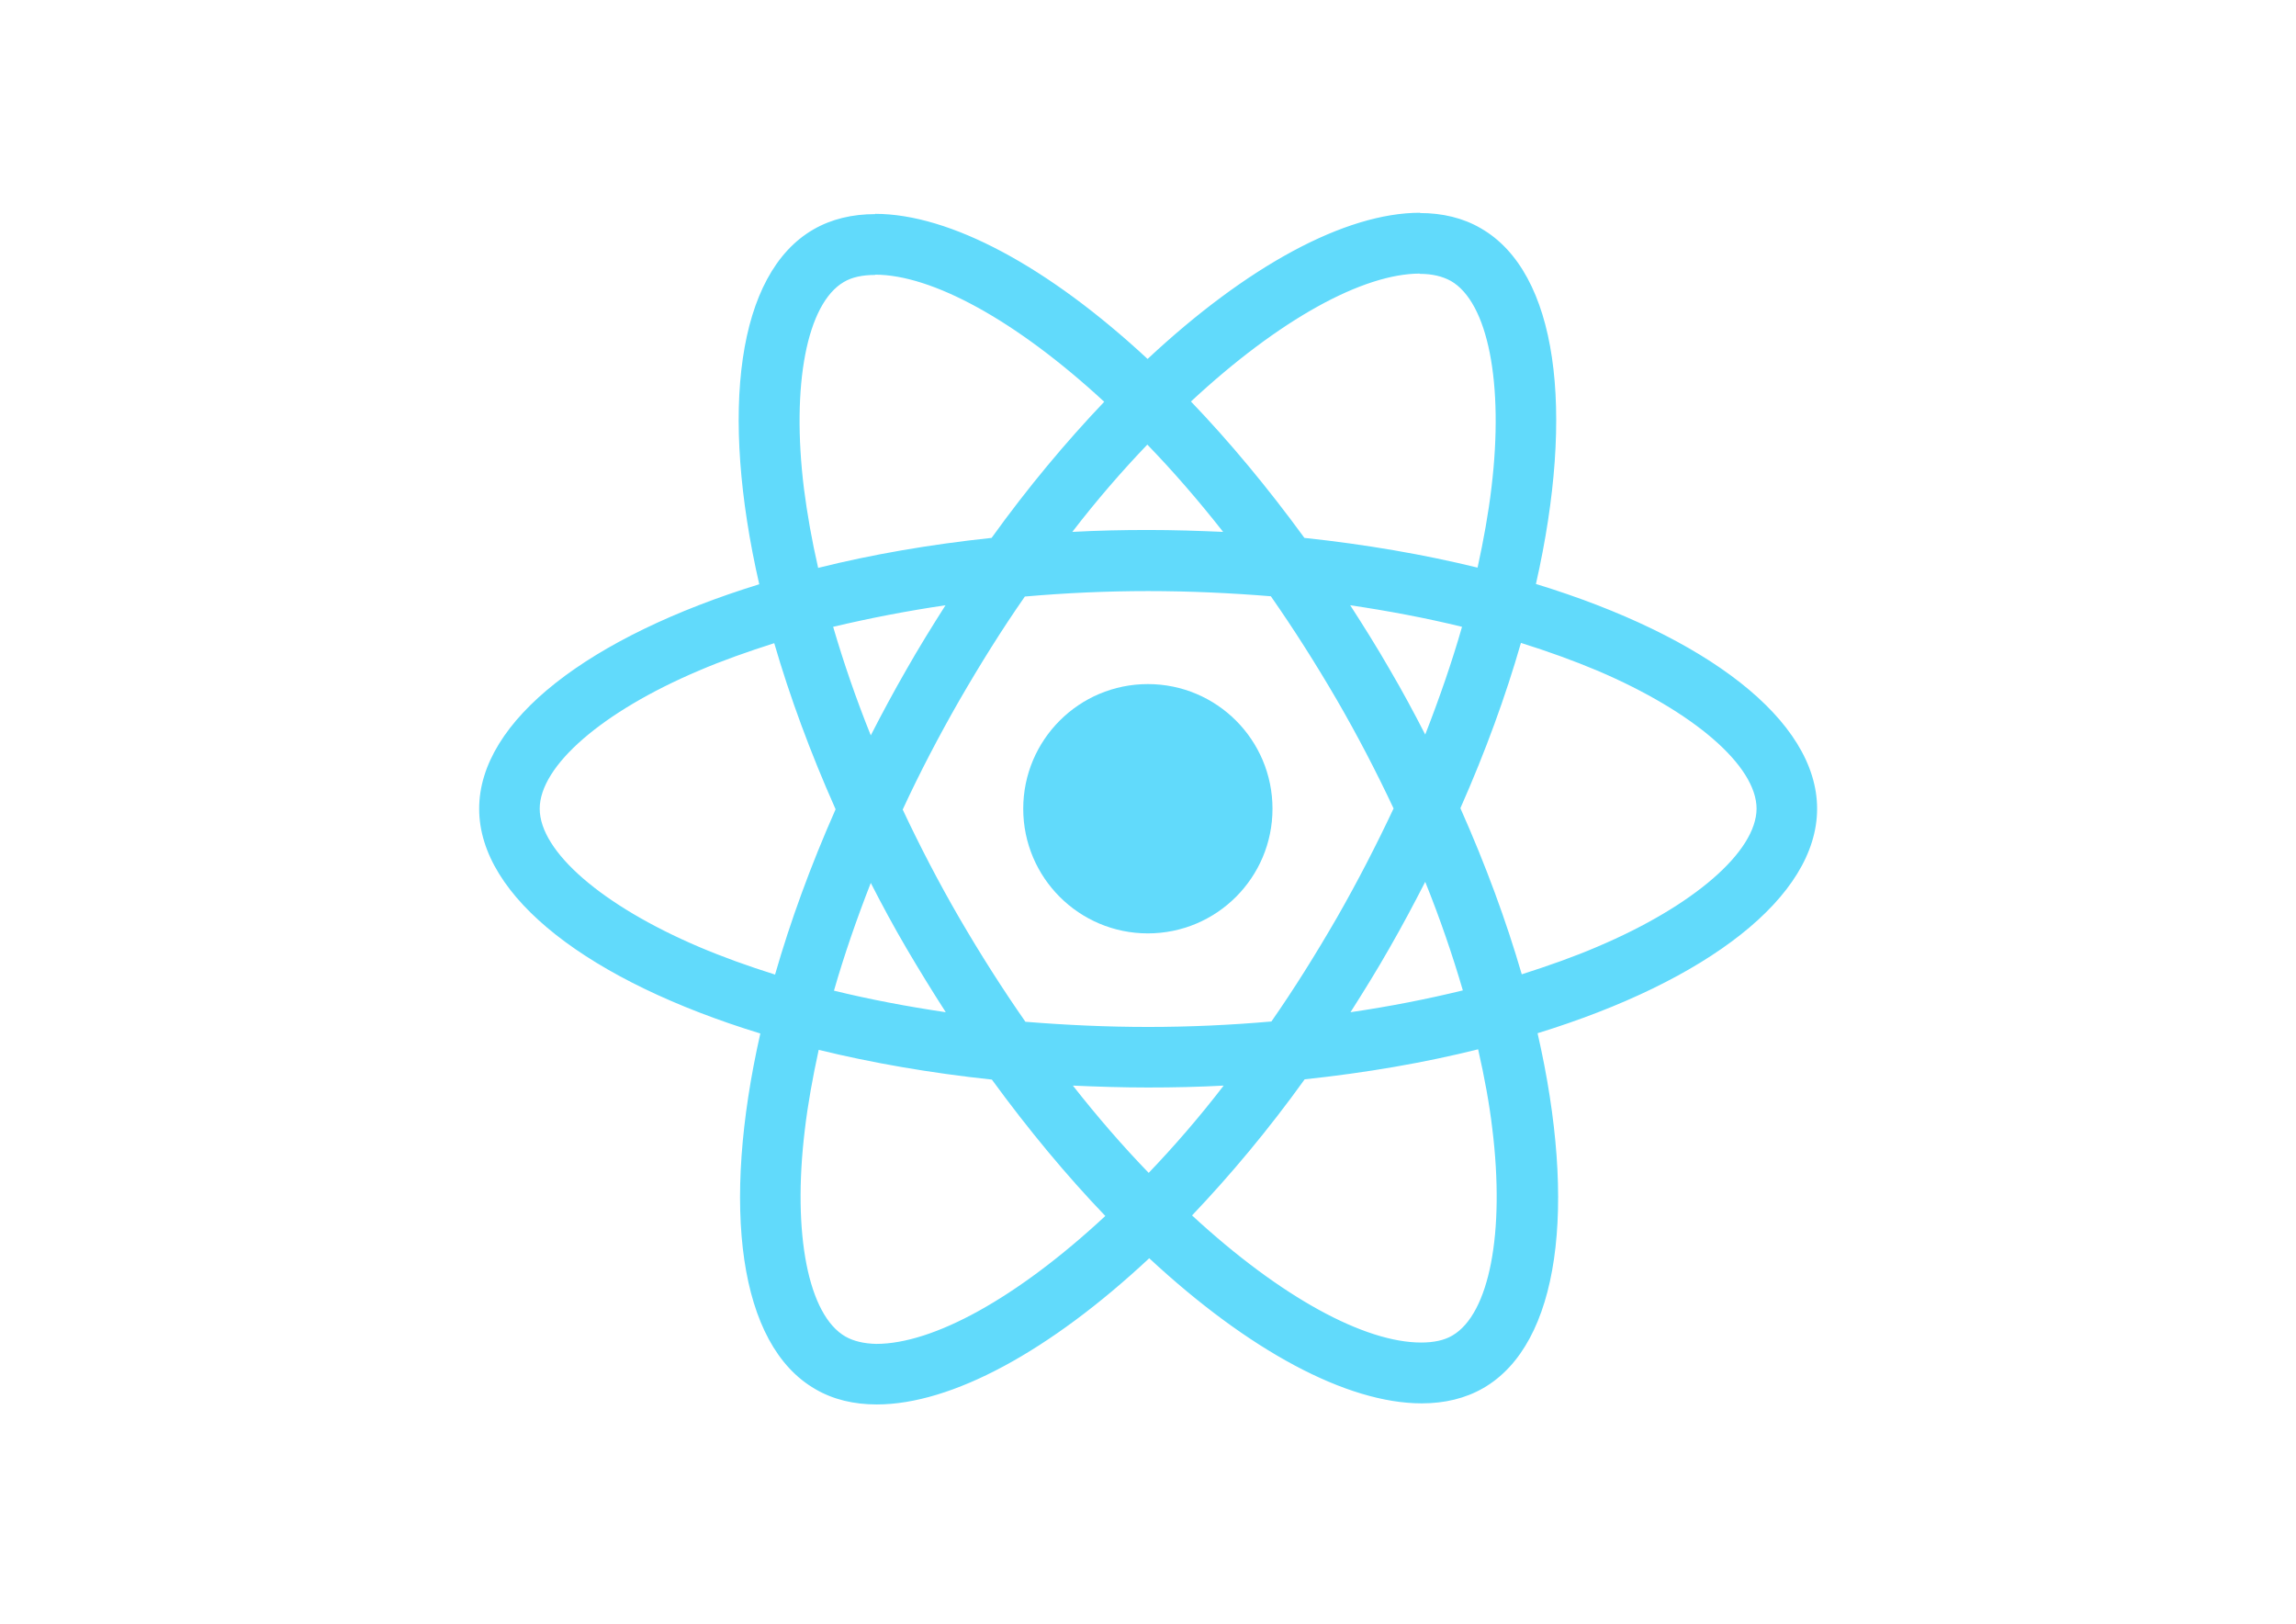
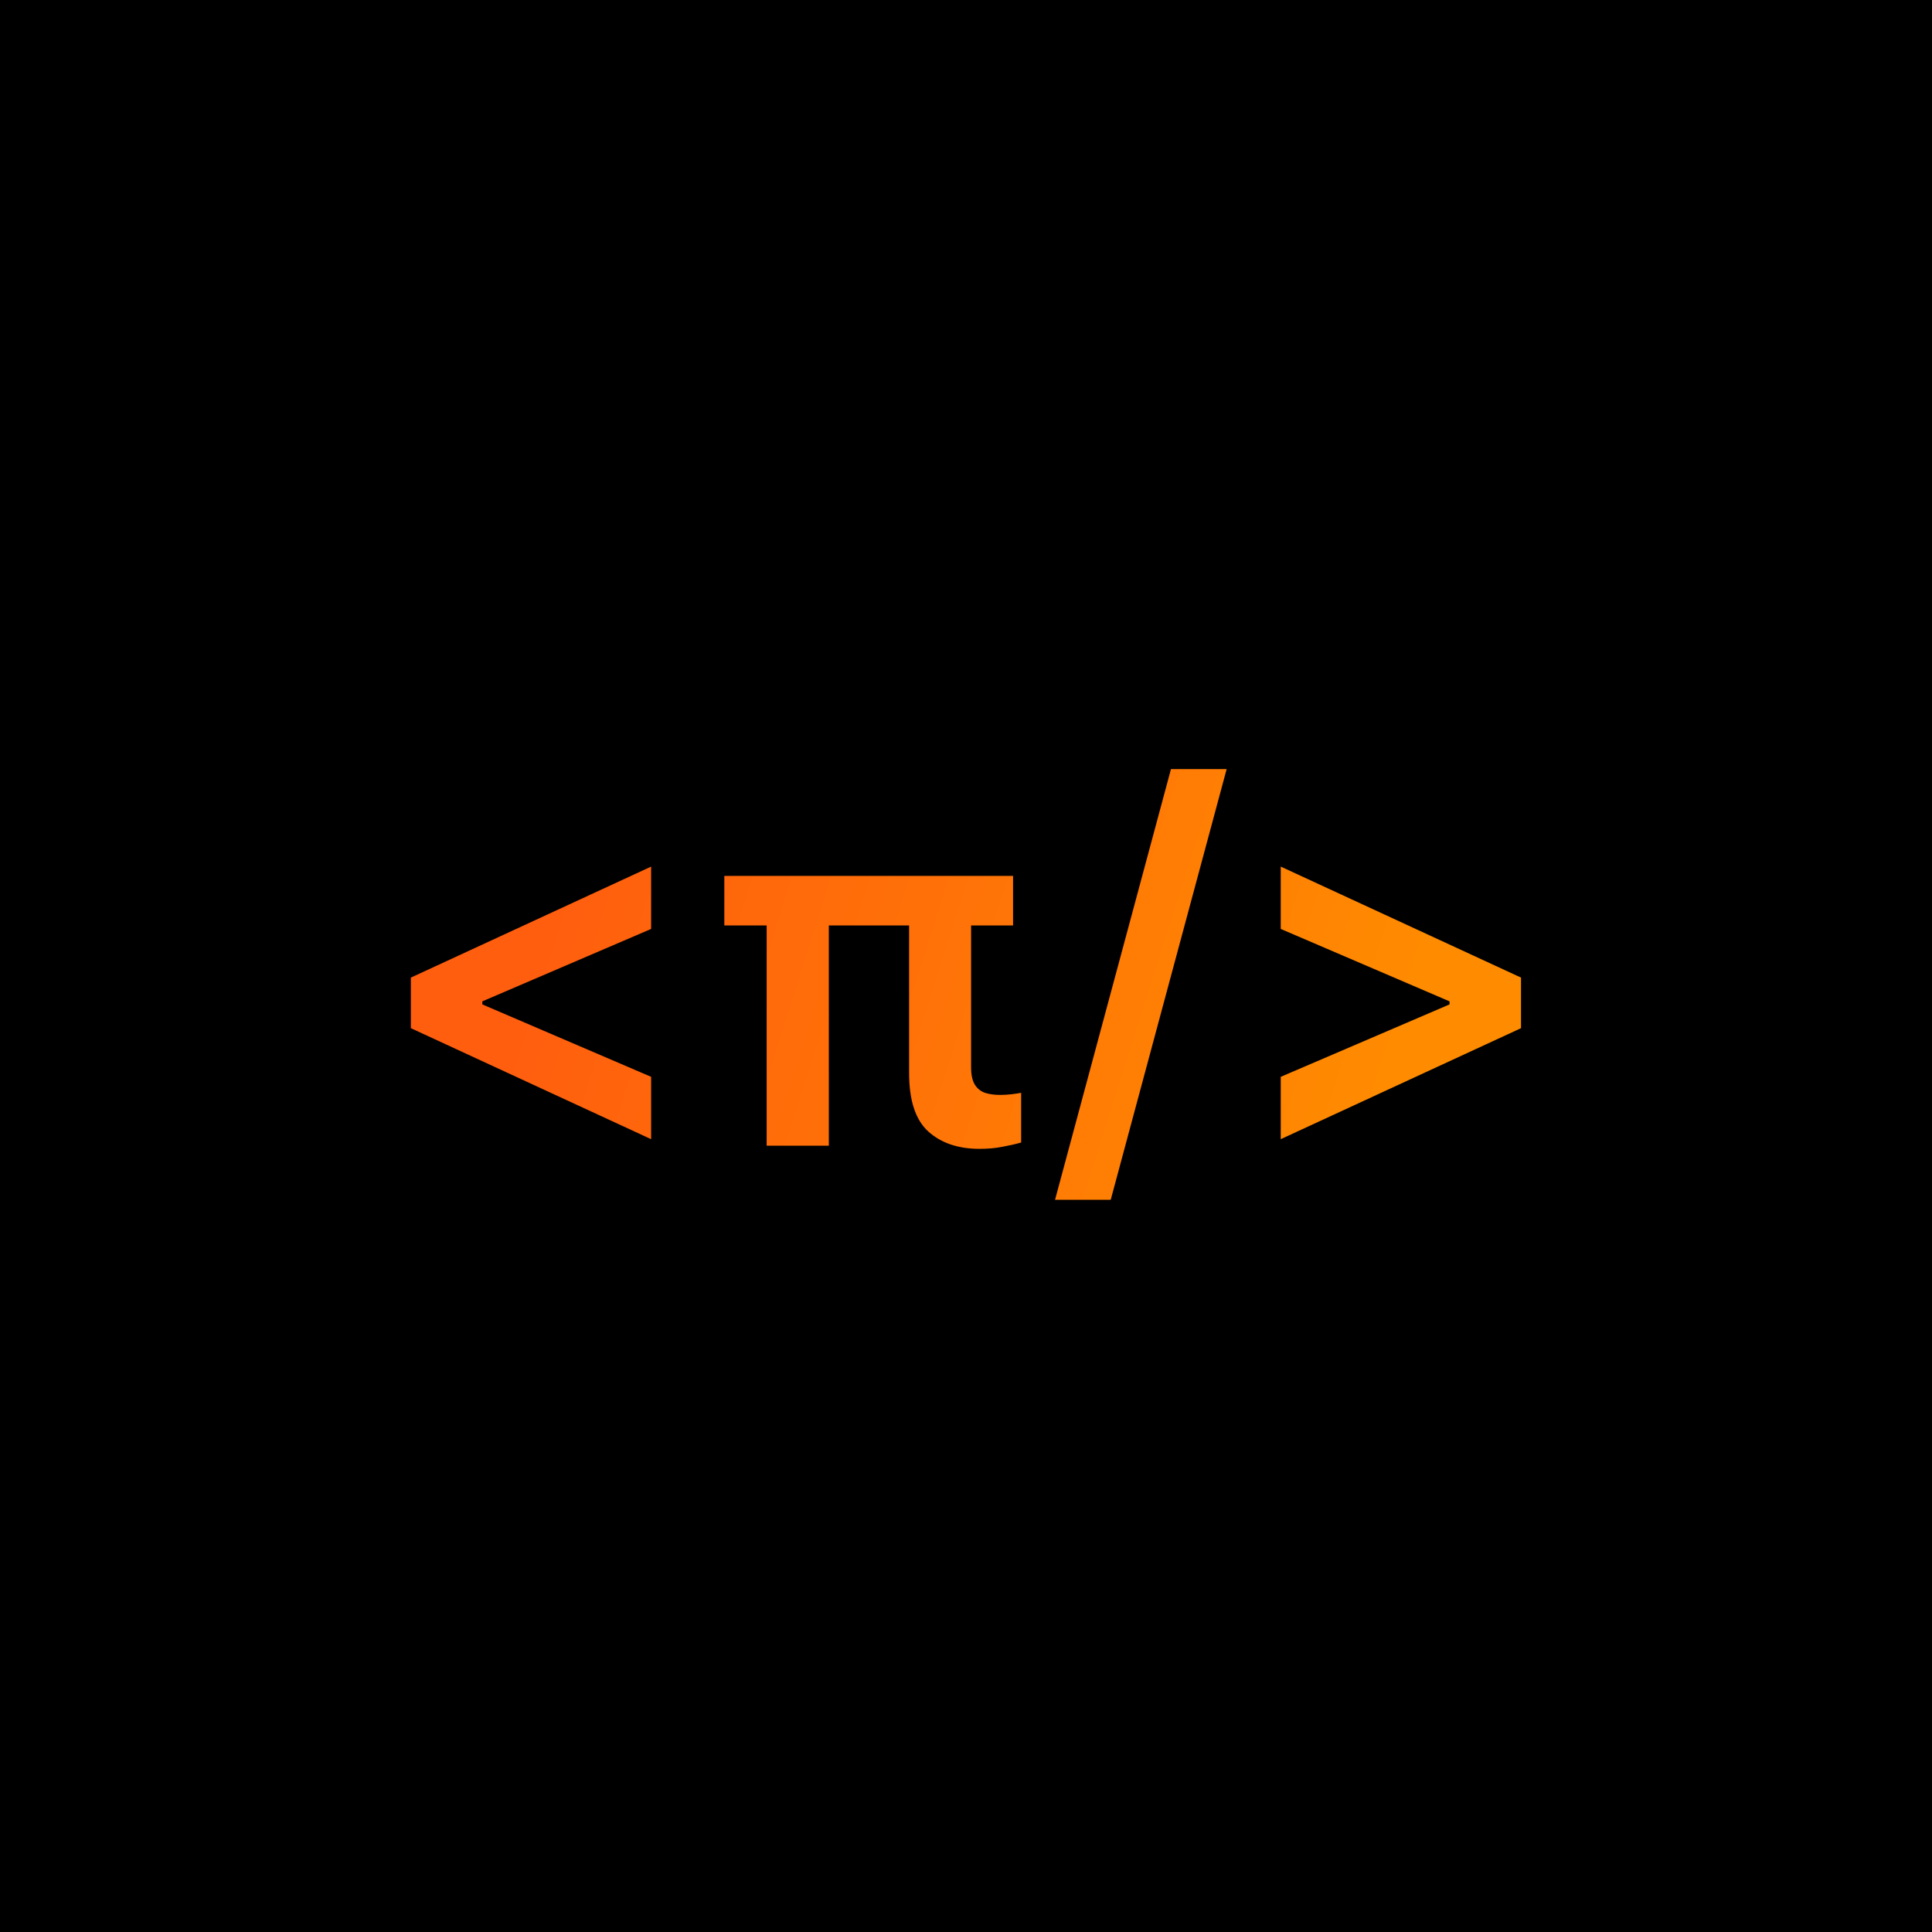
- <svg xmlns="http://www.w3.org/2000/svg" viewBox="0 0 841.9 595.3">
-   <g fill="#61DAFB">
-     <path d="M666.3 296.5c0-32.5-40.7-63.3-103.1-82.4 14.4-63.6 8-114.2-20.2-130.4-6.5-3.8-14.1-5.6-22.4-5.6v22.3c4.6 0 8.3.9 11.4 2.6 13.6 7.8 19.5 37.5 14.9 75.7-1.1 9.4-2.9 19.3-5.1 29.4-19.6-4.8-41-8.5-63.5-10.9-13.5-18.5-27.5-35.3-41.6-50 32.6-30.3 63.2-46.9 84-46.9V78c-27.5 0-63.5 19.6-99.9 53.6-36.4-33.8-72.4-53.2-99.9-53.2v22.3c20.7 0 51.4 16.5 84 46.6-14 14.7-28 31.4-41.3 49.9-22.6 2.4-44 6.1-63.6 11-2.3-10-4-19.7-5.2-29-4.7-38.2 1.1-67.9 14.6-75.8 3-1.8 6.9-2.6 11.5-2.6V78.5c-8.4 0-16 1.8-22.6 5.6-28.1 16.2-34.4 66.7-19.9 130.1-62.2 19.2-102.7 49.9-102.7 82.3 0 32.5 40.7 63.3 103.1 82.4-14.4 63.6-8 114.2 20.2 130.4 6.5 3.8 14.1 5.6 22.5 5.6 27.5 0 63.5-19.6 99.9-53.6 36.4 33.8 72.4 53.2 99.9 53.2 8.4 0 16-1.8 22.6-5.6 28.1-16.2 34.4-66.7 19.9-130.1 62-19.1 102.5-49.9 102.5-82.3zm-130.2-66.7c-3.7 12.9-8.3 26.2-13.5 39.5-4.1-8-8.4-16-13.1-24-4.6-8-9.5-15.8-14.4-23.4 14.2 2.1 27.9 4.7 41 7.9zm-45.8 106.5c-7.8 13.5-15.8 26.3-24.1 38.2-14.9 1.3-30 2-45.2 2-15.1 0-30.2-.7-45-1.9-8.3-11.9-16.4-24.6-24.2-38-7.6-13.1-14.5-26.4-20.8-39.8 6.2-13.4 13.2-26.8 20.7-39.9 7.8-13.5 15.8-26.3 24.1-38.2 14.9-1.3 30-2 45.2-2 15.1 0 30.2.7 45 1.9 8.3 11.9 16.4 24.6 24.2 38 7.6 13.1 14.5 26.4 20.8 39.8-6.3 13.4-13.2 26.8-20.7 39.9zm32.3-13c5.4 13.4 10 26.8 13.8 39.8-13.1 3.2-26.9 5.9-41.2 8 4.9-7.7 9.8-15.6 14.4-23.7 4.6-8 8.9-16.1 13-24.1zM421.2 430c-9.3-9.6-18.6-20.3-27.8-32 9 .4 18.2.7 27.5.7 9.4 0 18.7-.2 27.8-.7-9 11.7-18.3 22.4-27.5 32zm-74.4-58.9c-14.2-2.1-27.9-4.7-41-7.9 3.7-12.9 8.3-26.2 13.5-39.5 4.1 8 8.4 16 13.1 24 4.7 8 9.5 15.8 14.4 23.4zM420.7 163c9.3 9.6 18.6 20.3 27.8 32-9-.4-18.2-.7-27.5-.7-9.4 0-18.7.2-27.8.7 9-11.7 18.3-22.4 27.5-32zm-74 58.9c-4.9 7.7-9.8 15.6-14.4 23.7-4.6 8-8.9 16-13 24-5.4-13.4-10-26.8-13.8-39.8 13.1-3.1 26.9-5.8 41.2-7.9zm-90.5 125.2c-35.4-15.1-58.3-34.9-58.3-50.6 0-15.7 22.9-35.6 58.3-50.6 8.6-3.7 18-7 27.7-10.1 5.7 19.6 13.2 40 22.5 60.9-9.2 20.8-16.6 41.1-22.2 60.6-9.9-3.1-19.3-6.5-28-10.2zM310 490c-13.6-7.8-19.5-37.5-14.9-75.7 1.1-9.4 2.9-19.3 5.1-29.4 19.6 4.8 41 8.5 63.5 10.9 13.5 18.5 27.5 35.3 41.6 50-32.6 30.3-63.2 46.9-84 46.9-4.5-.1-8.3-1-11.3-2.7zm237.2-76.2c4.7 38.2-1.1 67.9-14.6 75.8-3 1.8-6.9 2.6-11.5 2.6-20.7 0-51.4-16.5-84-46.6 14-14.7 28-31.4 41.3-49.9 22.6-2.4 44-6.1 63.6-11 2.3 10.1 4.1 19.8 5.2 29.1zm38.5-66.7c-8.6 3.7-18 7-27.7 10.1-5.7-19.6-13.2-40-22.5-60.9 9.2-20.8 16.6-41.1 22.2-60.6 9.9 3.1 19.3 6.5 28.1 10.2 35.4 15.1 58.3 34.9 58.3 50.6-.1 15.7-23 35.6-58.4 50.6zM320.8 78.4z" />
-     <circle cx="420.9" cy="296.5" r="45.7" />
-     <path d="M520.5 78.1z" />
-   </g>
+ <svg xmlns="http://www.w3.org/2000/svg" width="1000" height="1000" viewBox="0 0 1000 1000" fill="none">
+   <rect width="1000" height="1000" fill="black" />
+   <path d="M212.659 532.182V506L337.023 448.545V480.818L248.659 518.727L249.659 517V521.182L248.659 519.455L337.023 557.364V589.636L212.659 532.182ZM524.364 453.364V479H374.909V453.364H524.364ZM429 453.364V593H396.818V453.364H429ZM470.545 453.364H502.636V552.364C502.636 556.303 503.273 559.303 504.545 561.364C505.818 563.424 507.576 564.848 509.818 565.636C512.061 566.364 514.667 566.727 517.636 566.727C519.758 566.727 521.788 566.606 523.727 566.364C525.667 566.121 527.273 565.879 528.545 565.636V591.364C525.818 592.152 522.636 592.879 519 593.545C515.424 594.273 511.424 594.636 507 594.636C495.97 594.636 487.121 591.636 480.455 585.636C473.848 579.636 470.545 569.545 470.545 555.364V453.364ZM634.909 398.091L574.909 621H546.091L606.091 398.091H634.909ZM787.273 532.182L662.909 589.636V557.364L751.273 519.455L750.273 521.182V517L751.273 518.727L662.909 480.818V448.545L787.273 506V532.182Z" fill="url(#paint0_linear_4_5)" />
+   <defs>
+     <linearGradient id="paint0_linear_4_5" x1="717.5" y1="590" x2="292.5" y2="455" gradientUnits="userSpaceOnUse">
+       <stop stop-color="#FF8C00" />
+       <stop offset="1" stop-color="#FF5E0E" />
+     </linearGradient>
+   </defs>
</svg>
